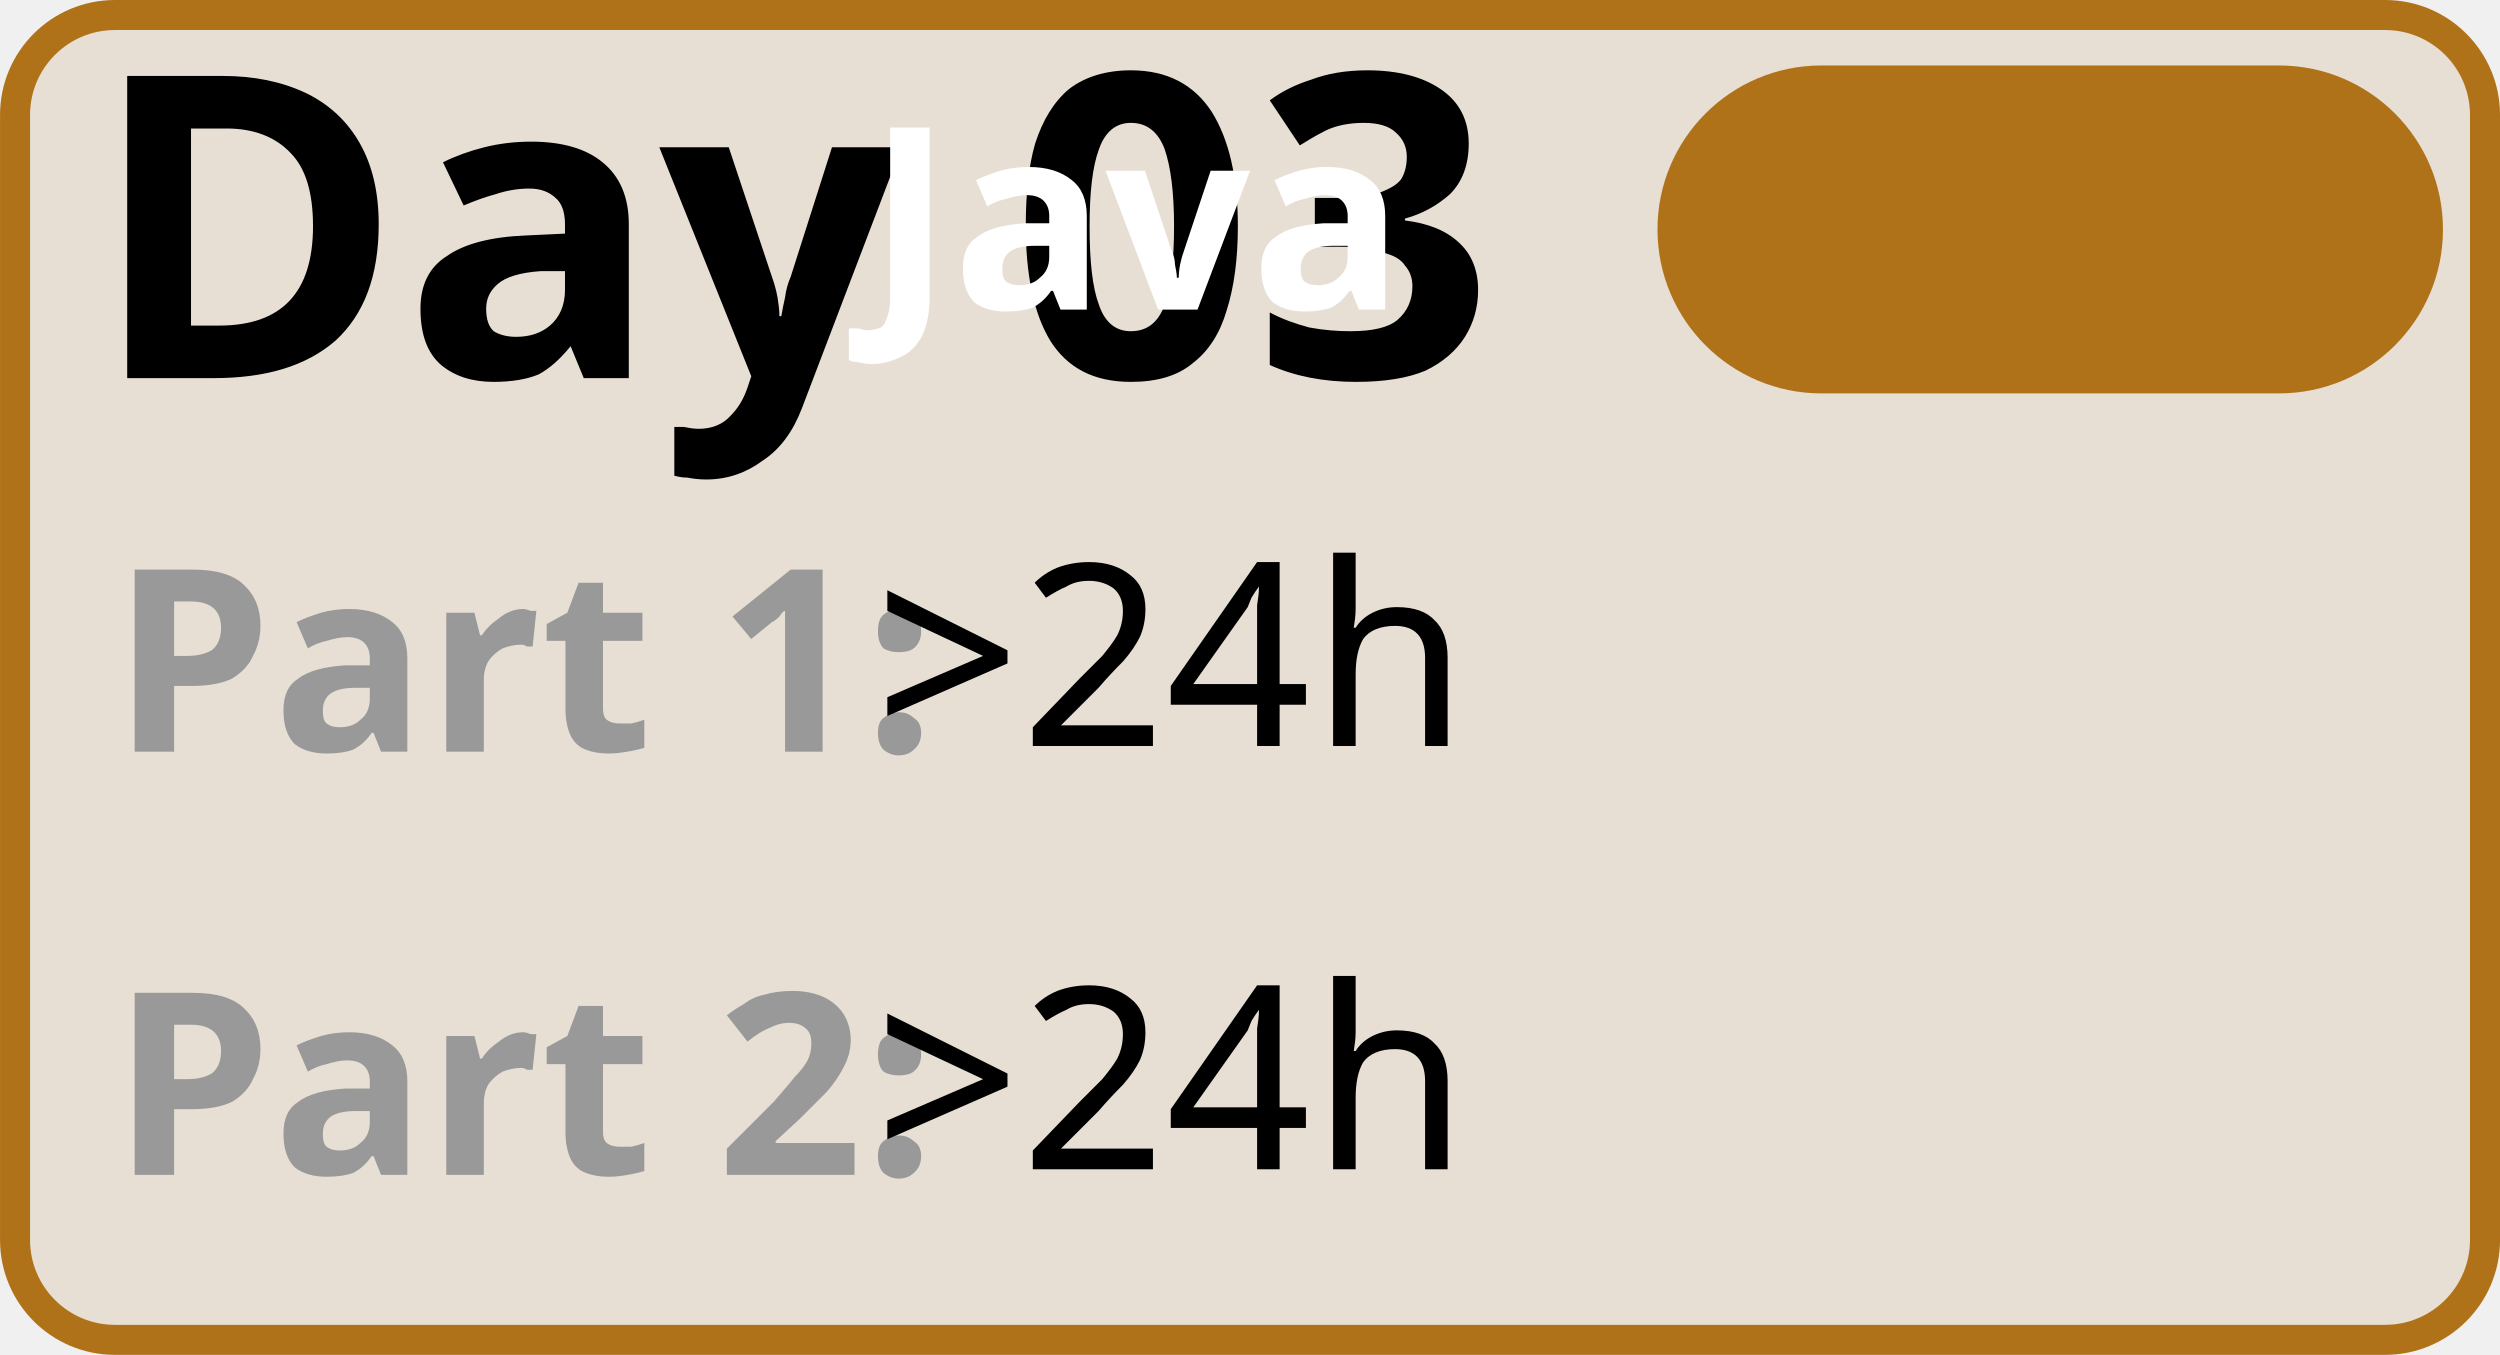
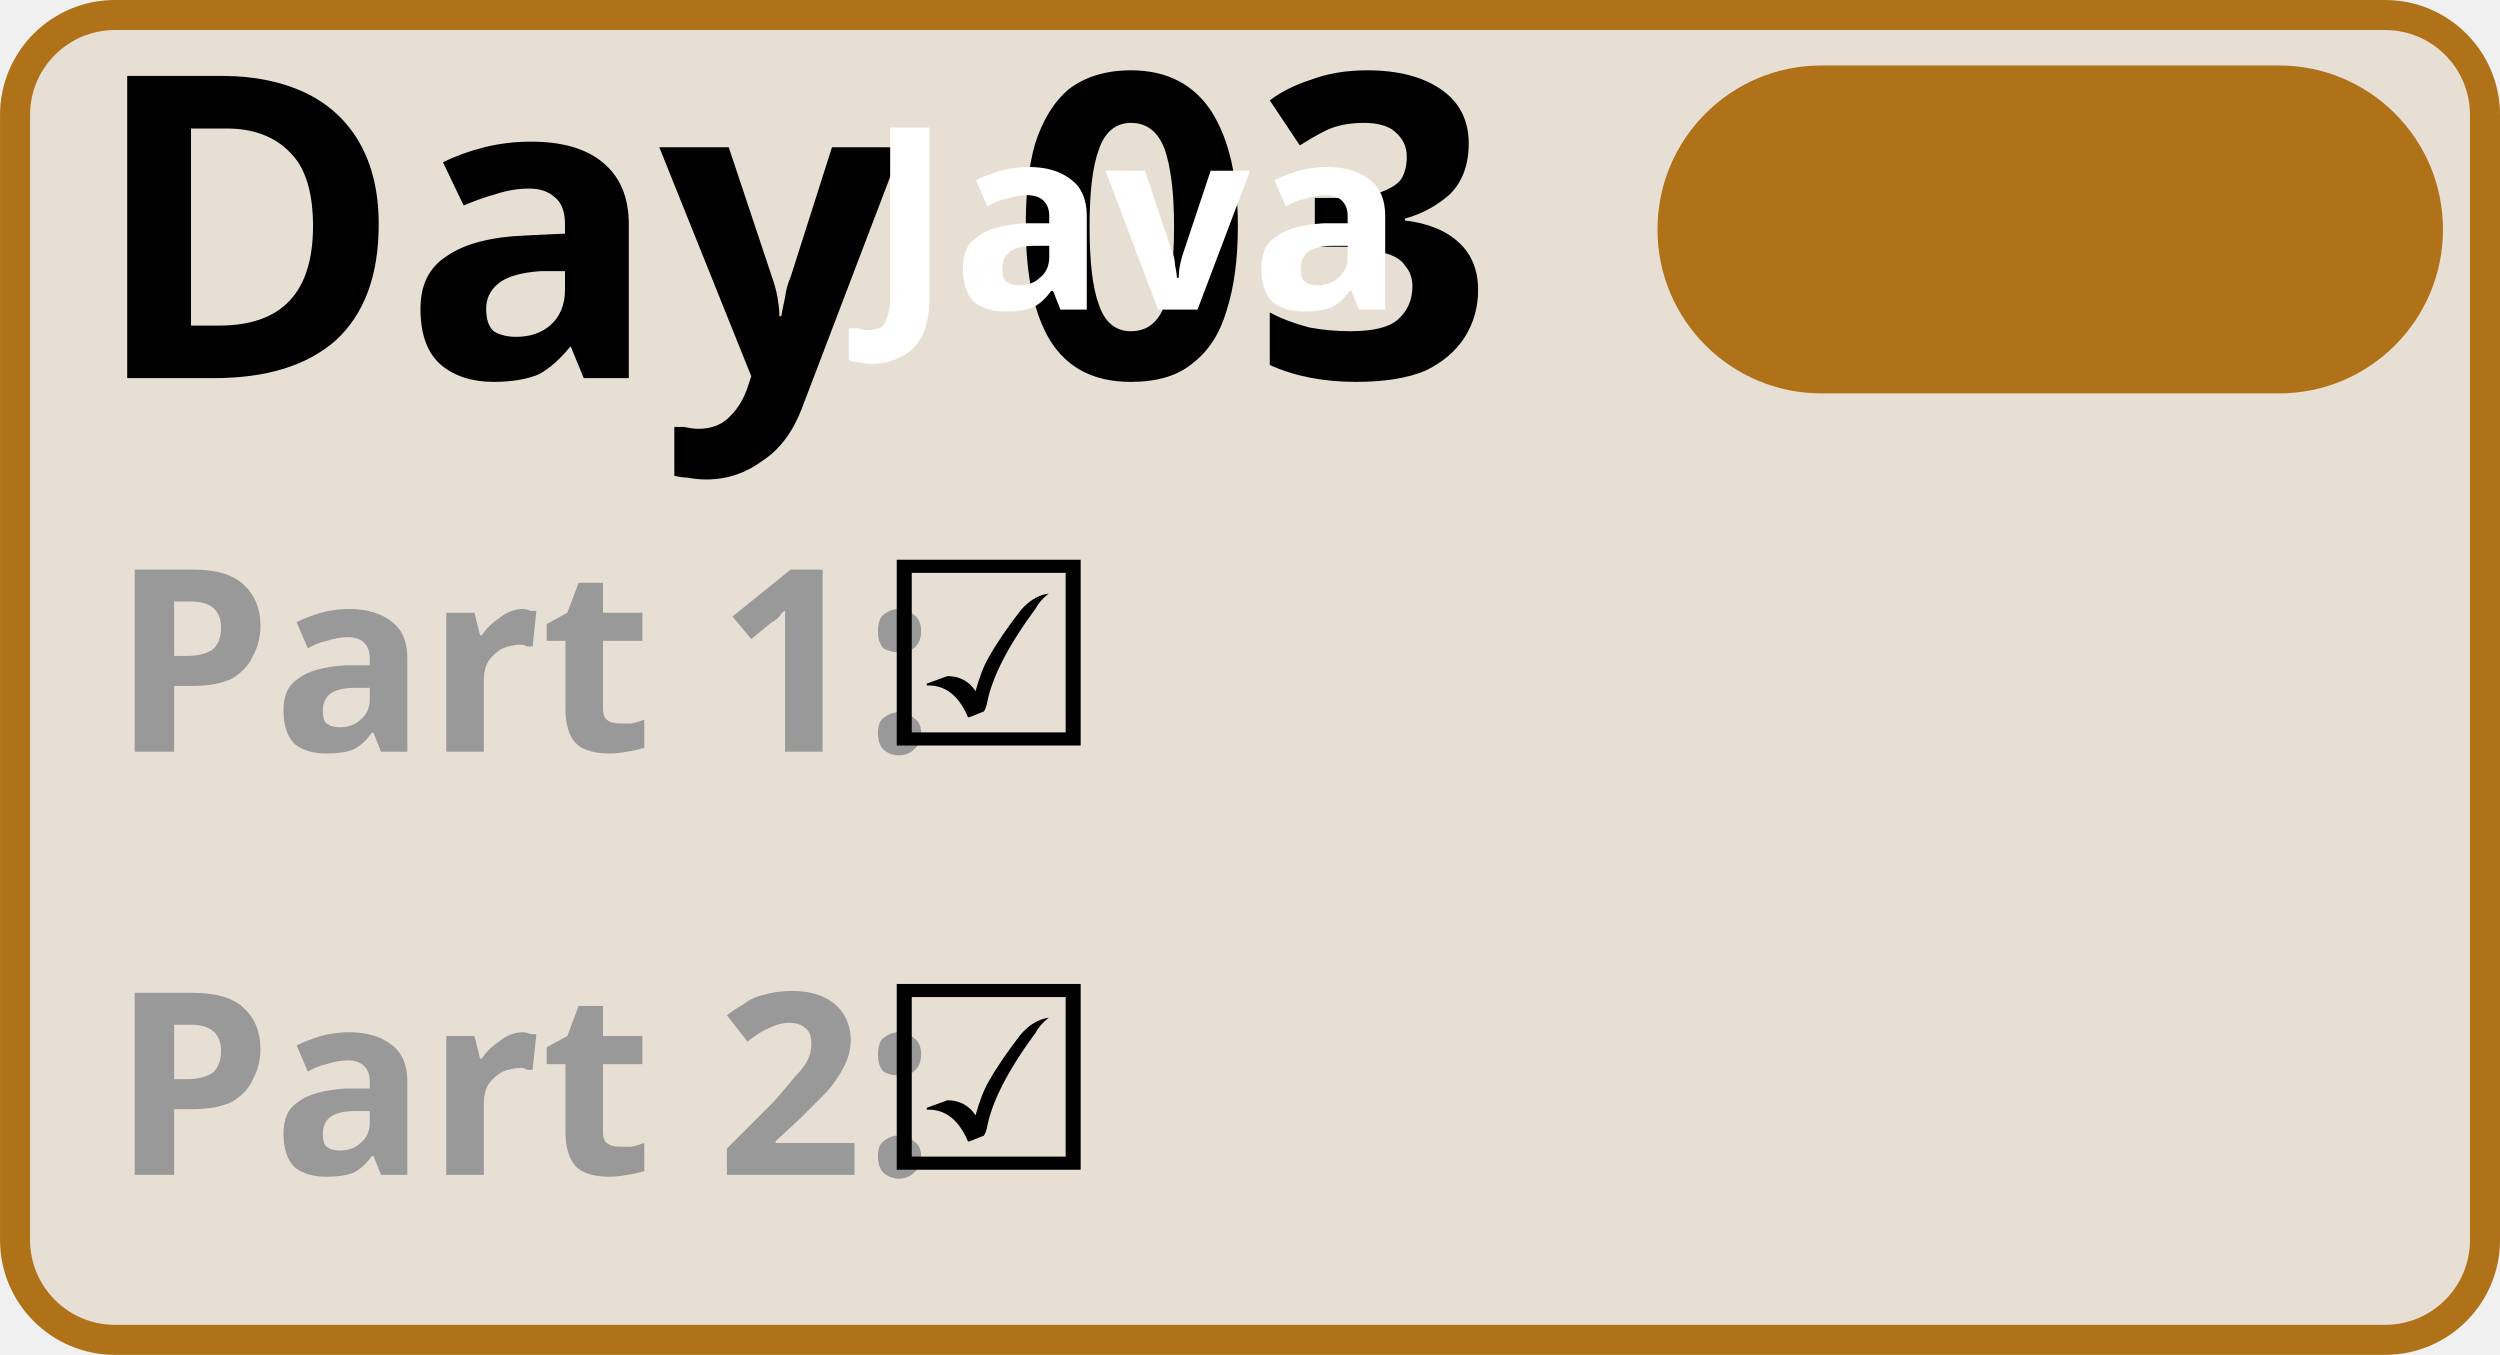
<svg xmlns="http://www.w3.org/2000/svg" width="20.812mm" height="11.279mm" viewBox="0 0 20.812 11.279" version="1.1" id="calendar-tile">
  <g id="root" transform="translate(-43.78876,-16.52401)">
    <rect style="opacity:1;fill:#b07219;fill-opacity:0.133;stroke:#b07219;stroke-width:0.25;stroke-linecap:round;stroke-linejoin:round;stroke-miterlimit:4;stroke-dasharray:none;stroke-opacity:1" id="rect4533" width="20.562" height="11.029" x="43.914" y="16.649" ry="0.832" />
    <rect style="opacity:1;fill:#b07219;fill-opacity:1;stroke:none;stroke-width:0.041;stroke-linecap:round;stroke-linejoin:round;stroke-miterlimit:4;stroke-dasharray:none;stroke-opacity:1" id="rect4533-9" width="6.539" height="2.73" x="57.587" y="17.069" ry="1.365" />
    <text xml:space="preserve" style="font-style:normal;font-variant:normal;font-weight:normal;font-stretch:normal;font-size:3.528px;line-height:1.25;font-family:Calibri;-inkscape-font-specification:Calibri;letter-spacing:0px;word-spacing:0px;fill:#000000;fill-opacity:1;stroke:none;stroke-width:0.265" x="44.534" y="19.674" id="text4554">
      <tspan id="tspan4552" x="44.534" y="19.674" style="font-style:normal;font-variant:normal;font-weight:bold;font-stretch:normal;font-family:Calibri;-inkscape-font-specification:'Calibri Bold';stroke-width:0.265">Day 03</tspan>
    </text>
    <text xml:space="preserve" style="font-style:normal;font-variant:normal;font-weight:bold;font-stretch:normal;font-size:2.117px;line-height:1;font-family:Calibri;-inkscape-font-specification:'Calibri Bold';fill:#999999;fill-opacity:1;stroke-width:0.265" x="44.723" y="22.779" id="text4558">
      <tspan id="tspan4556" x="44.723" y="22.779">Part 1:</tspan>
      <tspan x="44.723" y="26.307" id="tspan4560">Part 2:</tspan>
    </text>
    <text xml:space="preserve" style="font-style:normal;font-variant:normal;font-weight:normal;font-stretch:normal;font-size:3.528px;line-height:1;font-family:Calibri;-inkscape-font-specification:Calibri;letter-spacing:0px;word-spacing:0px;fill:#000000;fill-opacity:1;stroke:none;stroke-width:0.265" x="51.067" y="22.732" id="text4558-1">
-       <tspan id="tspan4556-3" x="51.067" y="22.732" style="font-size:2.117px">&gt;24h</tspan>
-       <tspan x="51.067" y="26.26" style="font-size:2.117px;" id="tspan4560-0">&gt;24h</tspan>
+       <tspan id="tspan4556-3" x="51.067" y="22.732" style="font-size:2.117px">☑</tspan>
+       <tspan x="51.067" y="26.26" style="font-size:2.117px;" id="tspan4560-0">☑</tspan>
    </text>
    <text xml:space="preserve" x="60.743" y="19.102" id="text4558-1-2">
      <tspan x="60.743" y="19.102" text-anchor="middle" style="font-style:normal;font-variant:normal;font-weight:bold;font-stretch:normal;font-size:2.117px;line-height:1;font-family:Calibri;-inkscape-font-specification:'Calibri Bold';fill:#ffffff;fill-opacity:1;stroke-width:0.265" id="tspan4560-0-5">Java</tspan>
    </text>
  </g>
</svg>
